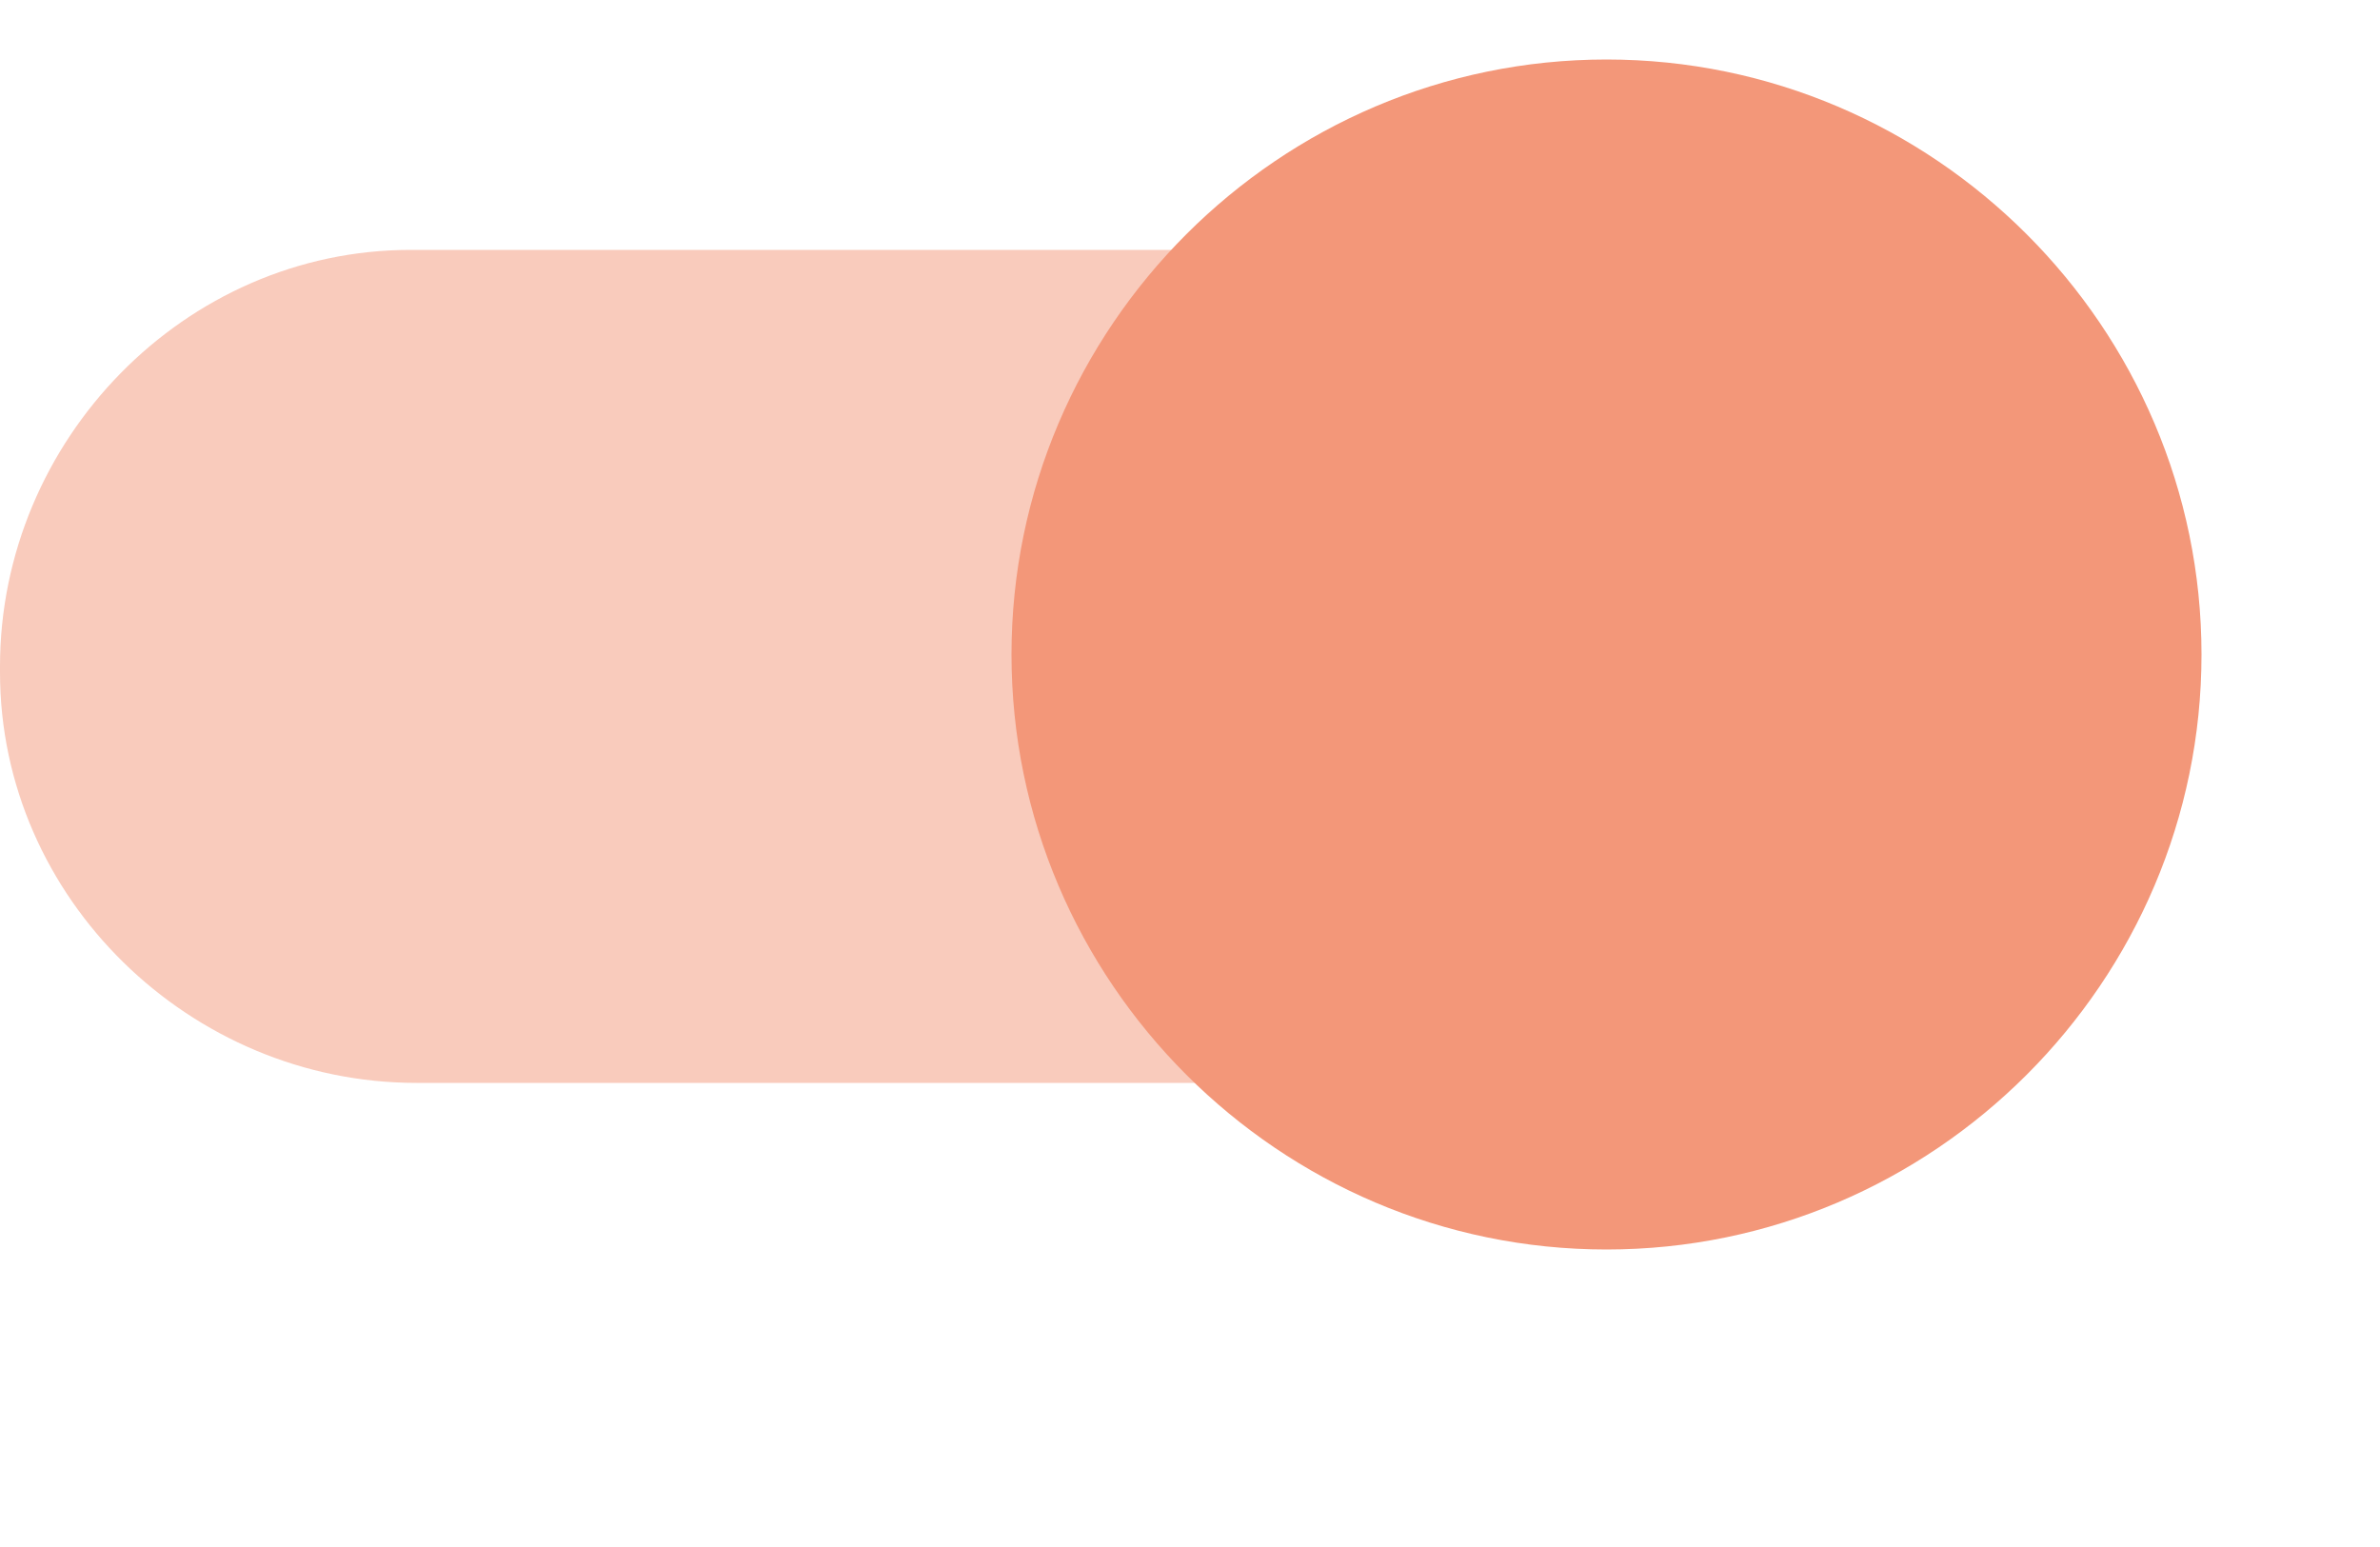
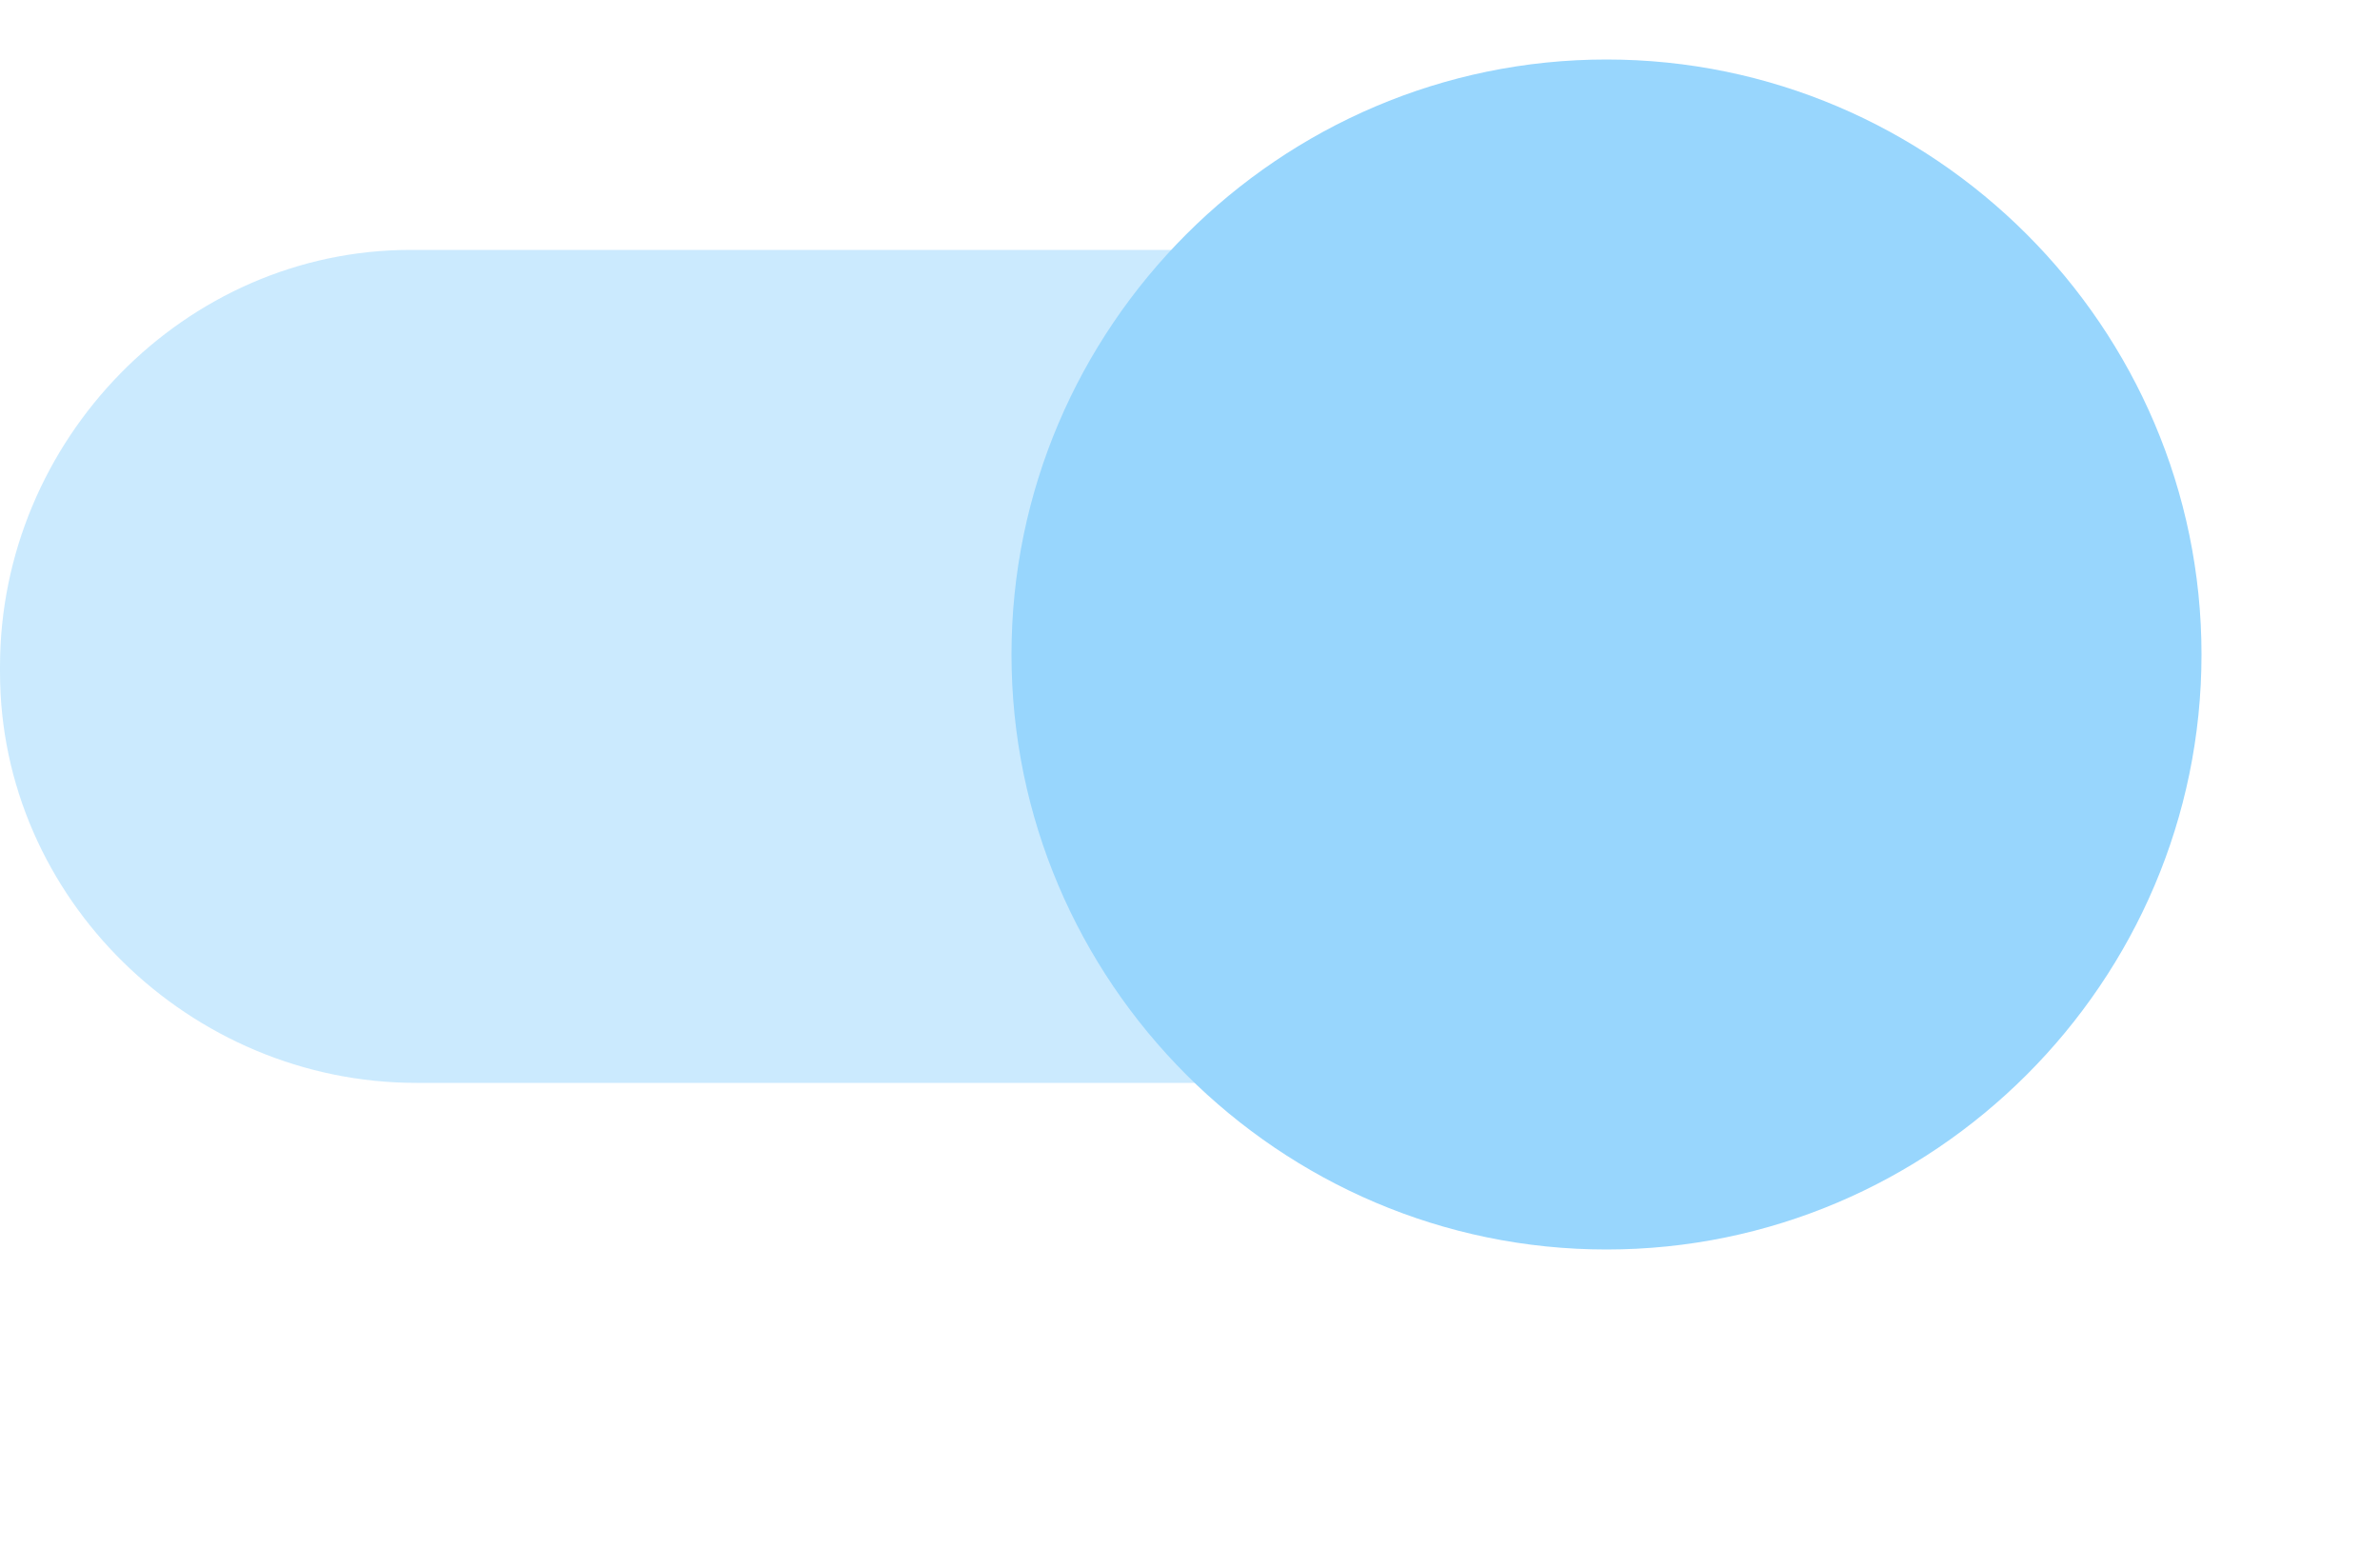
<svg xmlns="http://www.w3.org/2000/svg" version="1.1" id="Layer_1" x="0px" y="0px" viewBox="0 0 40 26" style="enable-background:new 0 0 40 26;" xml:space="preserve">
-   <style type="text/css">
+   <defs id="defs12" />
+   <style type="text/css" id="style2">
	.st0{opacity:0.5;fill-rule:evenodd;clip-rule:evenodd;fill:#F39779;enable-background:new    ;}
	.st1{fill:#F39779;}
</style>
  <g id="switch_on" transform="translate(0 1)">
-     <path id="switch_path" class="st0" d="M34,10.2c0,3.8-3.1,7-6.9,7c0,0-0.1,0-0.1,0H7c-3.8,0-7-3.1-7-6.9c0,0,0-0.1,0-0.1   c0-3.8,3.1-7,6.9-7c0,0,0.1,0,0.1,0h20C30.8,3.2,34,6.3,34,10.2C34,10.2,34,10.2,34,10.2z" />
-     <g transform="translate(0 -1)">
-       <path id="switch_button-2" class="st1" d="M27,1c5.5,0,10,4.5,10,10s-4.5,10-10,10s-10-4.5-10-10S21.5,1,27,1z" />
+     <path id="switch_path" class="st0" d="M34,10.2c0,3.8-3.1,7-6.9,7c0,0-0.1,0-0.1,0H7c-3.8,0-7-3.1-7-6.9c0,0,0-0.1,0-0.1   c0-3.8,3.1-7,6.9-7c0,0,0.1,0,0.1,0h20C30.8,3.2,34,6.3,34,10.2C34,10.2,34,10.2,34,10.2z" style="fill:#98d6fd;fill-opacity:1" />
+     <g transform="translate(0 -1)" id="g6">
+       <path id="switch_button-2" class="st1" d="M27,1c5.5,0,10,4.5,10,10s-4.5,10-10,10s-10-4.5-10-10S21.5,1,27,1z" style="fill:#98d6fd;fill-opacity:1" />
    </g>
  </g>
</svg>
